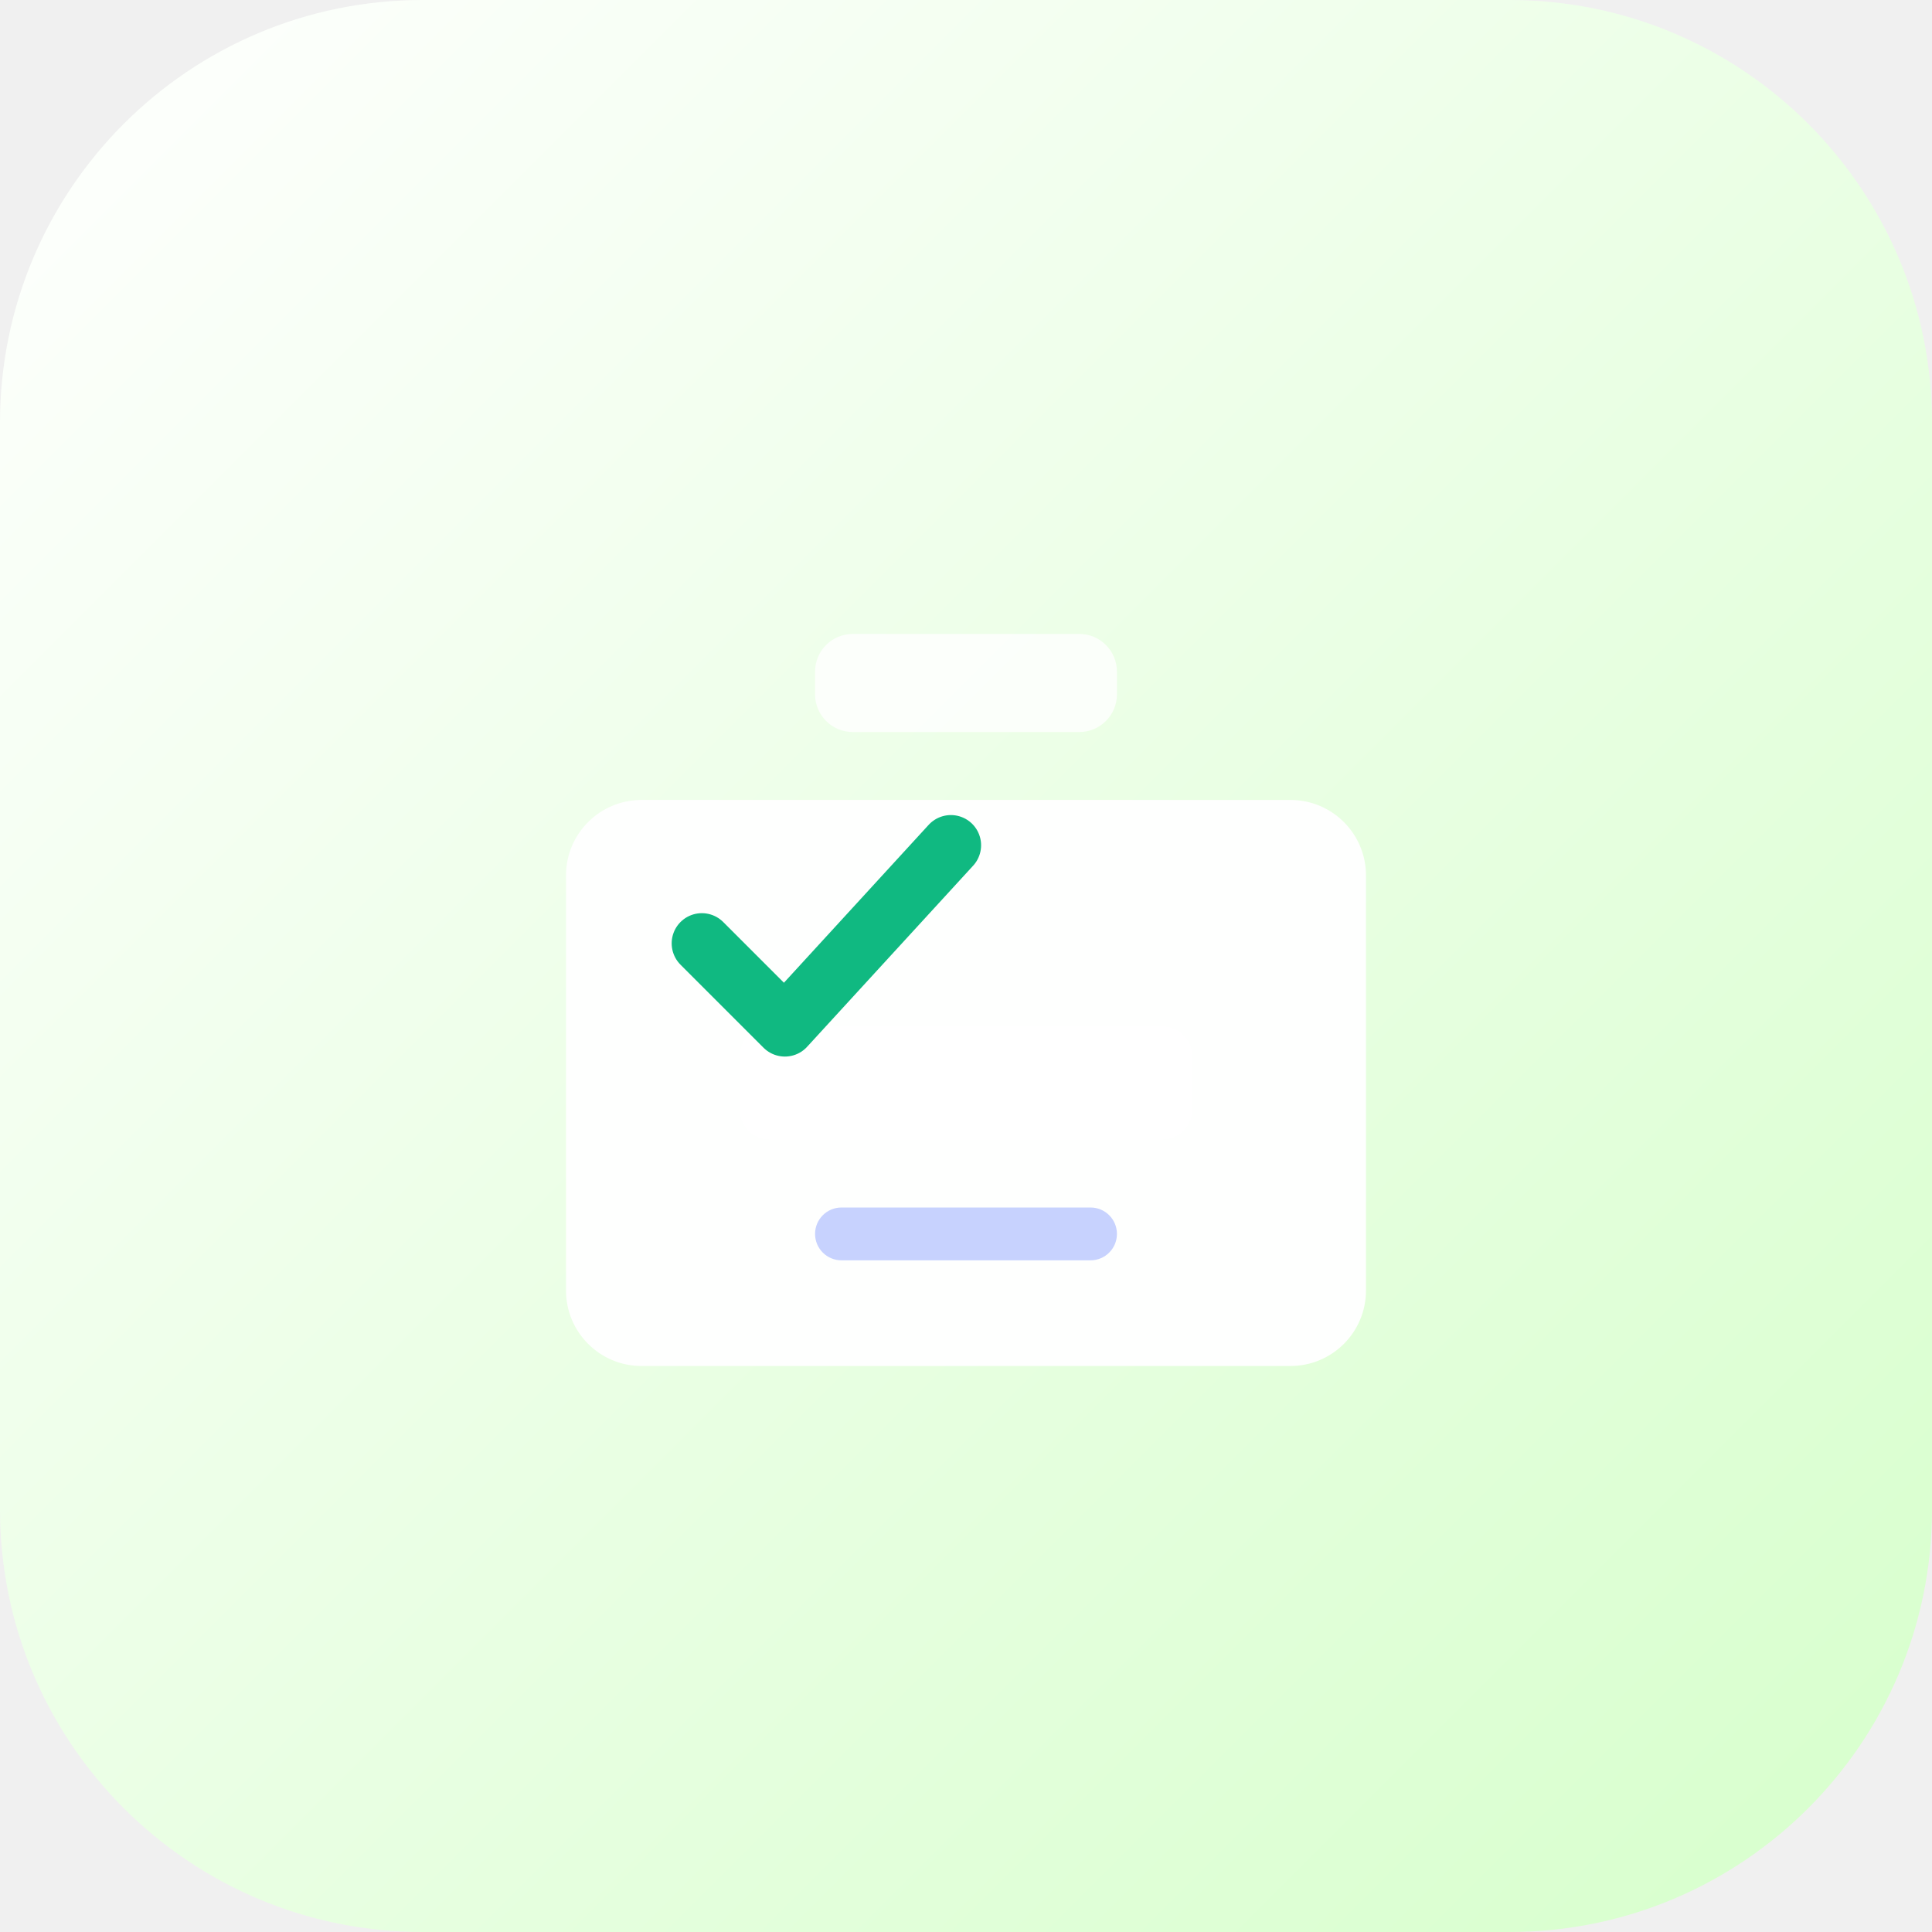
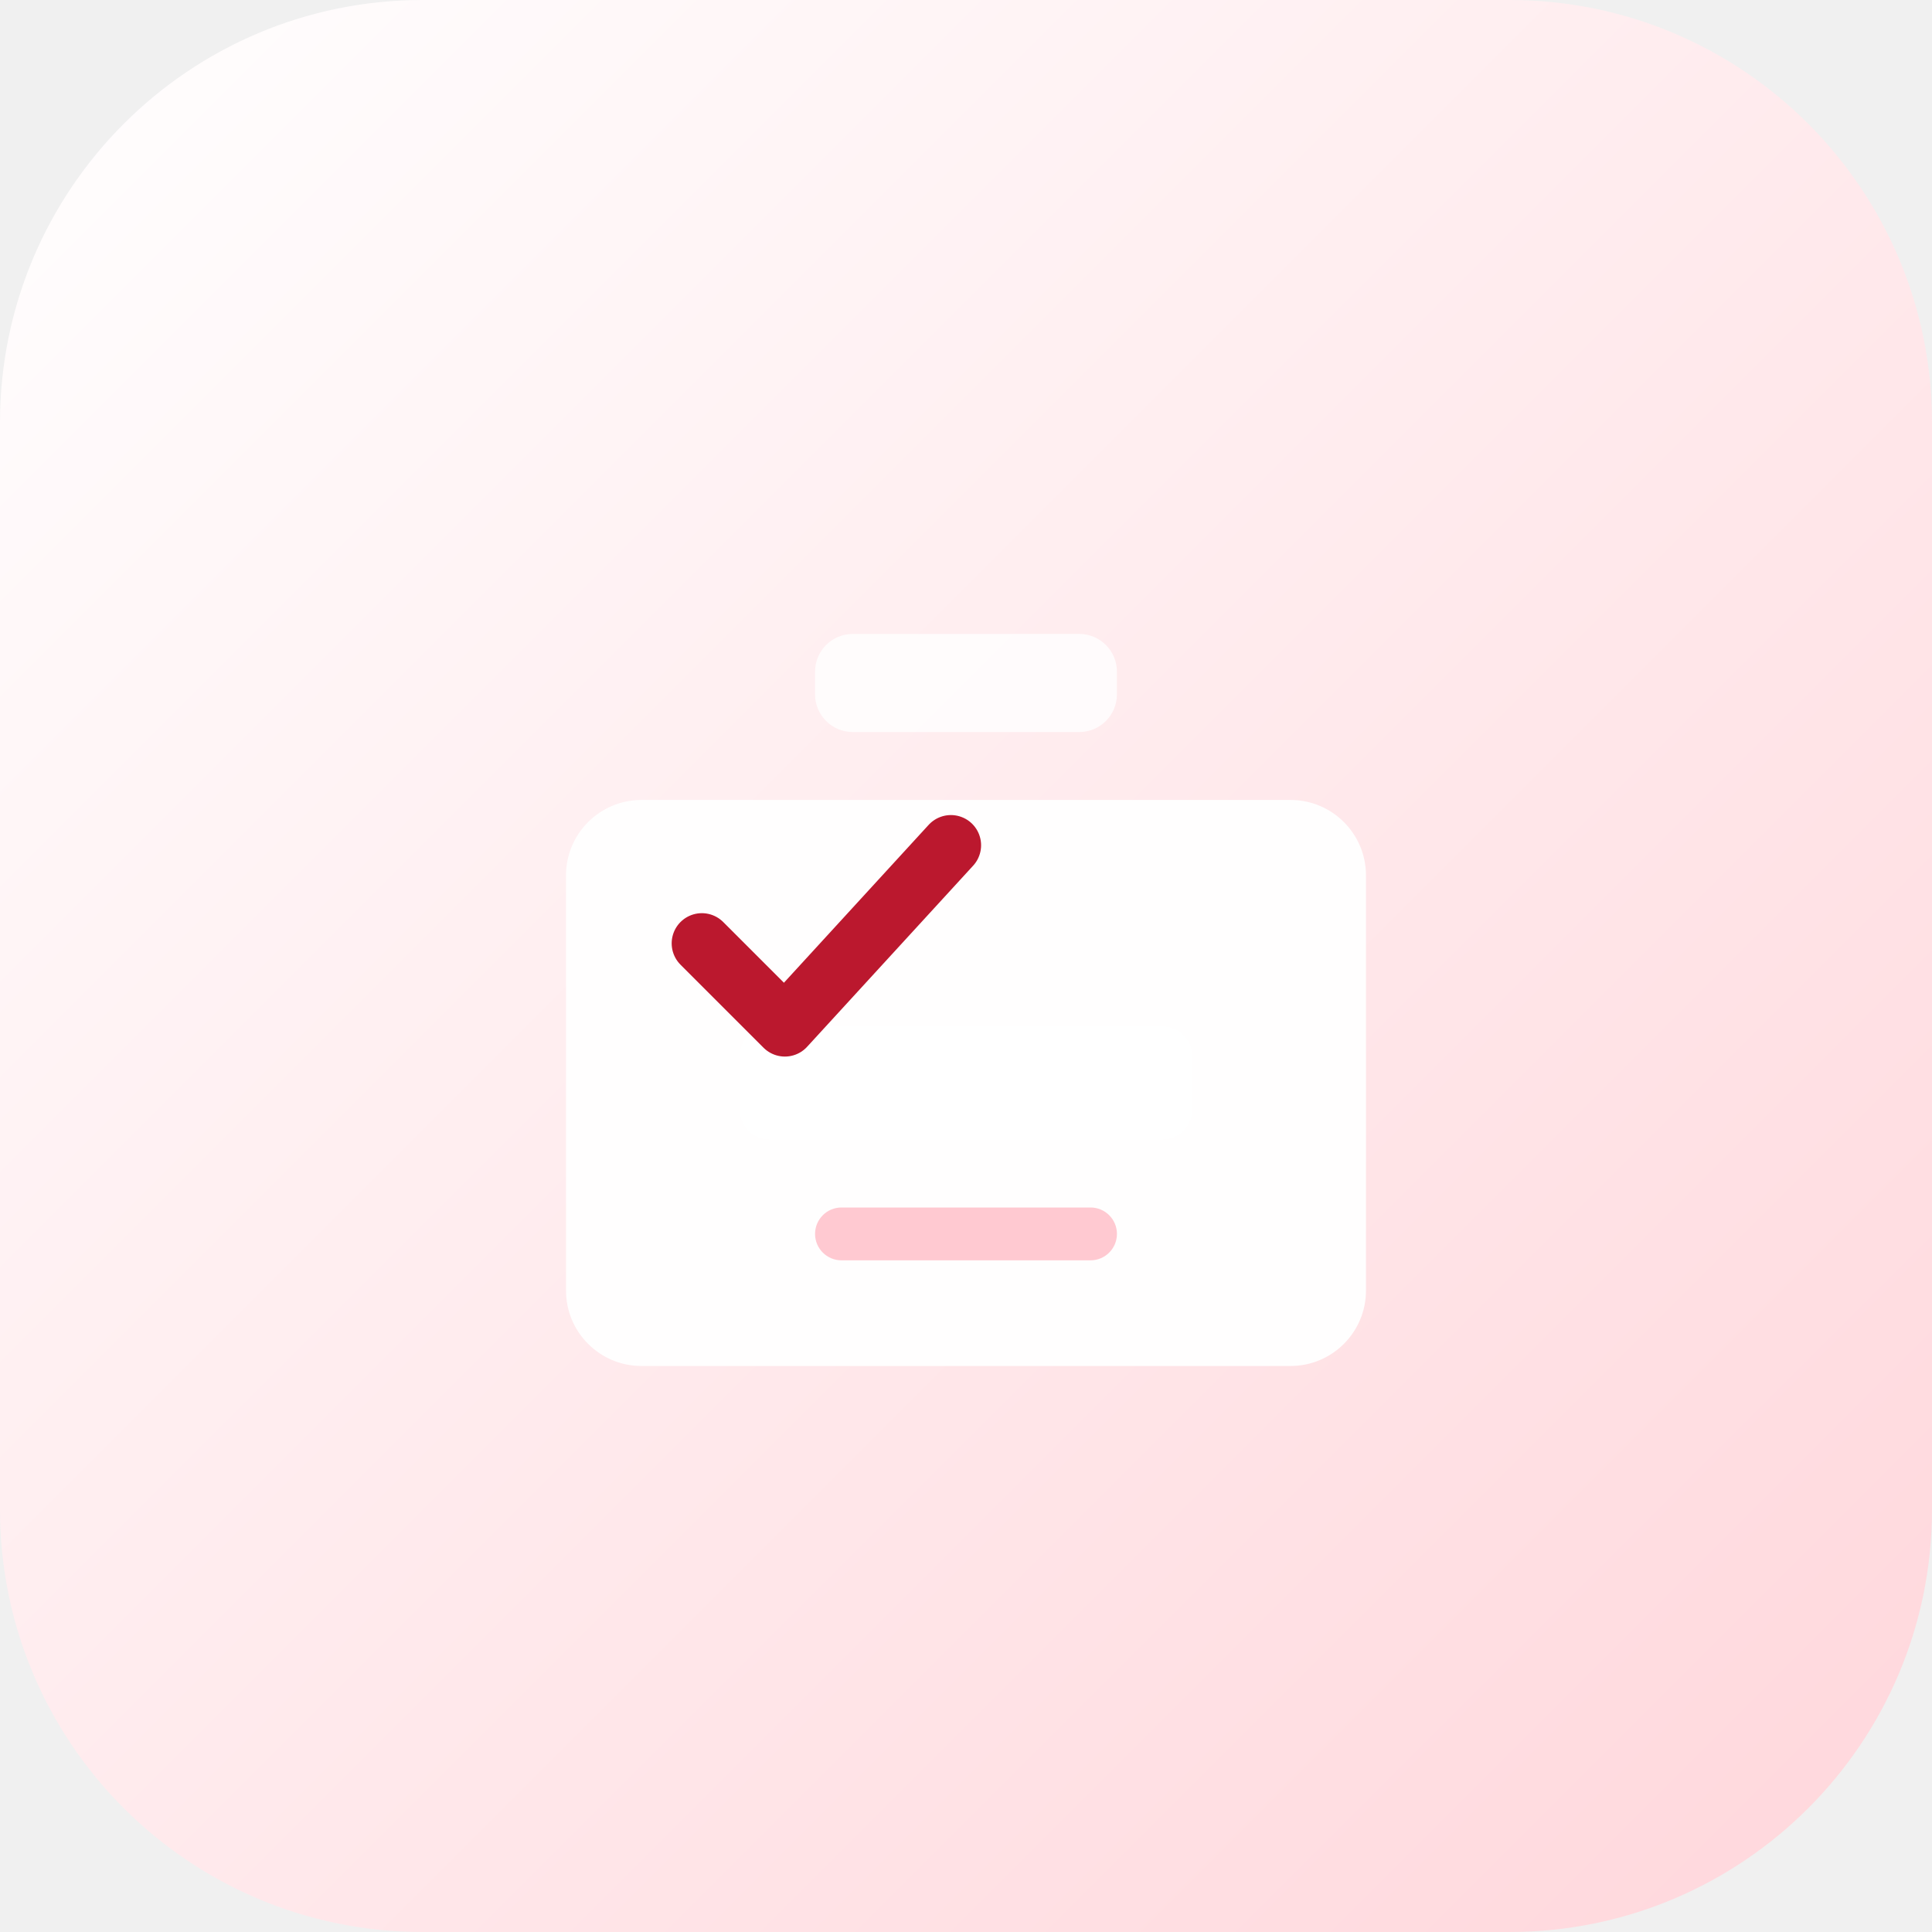
<svg xmlns="http://www.w3.org/2000/svg" viewBox="0 0 512 512" role="img" aria-label="Election Hub">
  <defs>
    <linearGradient id="g" x1="0" y1="0" x2="1" y2="1">
      <stop offset="0" stop-color="#FFFFFF" />
-       <stop offset="1" stop-color="#D6FFCB" />
+       <stop offset="1" stop-color="#FFD6DB" />
    </linearGradient>
  </defs>
  <rect width="512" height="512" rx="112" fill="url(#g)" />
  <rect x="150" y="212" width="212" height="150" rx="20" fill="#ffffff" opacity="0.96" />
  <rect x="216" y="168" width="80" height="26" rx="10" fill="#ffffff" opacity="0.8" />
  <rect x="196" y="272" width="120" height="30" rx="8" fill="#FFFFFF" opacity="0.9" />
-   <rect x="216" y="320" width="80" height="14" rx="7" fill="#c7d2fe" />
-   <path d="M186 250 l22 22 l44 -48" fill="none" stroke="#10b981" stroke-width="16" stroke-linecap="round" stroke-linejoin="round" />
+   <rect x="216" y="320" width="80" height="14" rx="7" fill="#FFC9D1" />
+   <path d="M186 250 l22 22 l44 -48" fill="none" stroke="#BB182E" stroke-width="16" stroke-linecap="round" stroke-linejoin="round" />
</svg>
